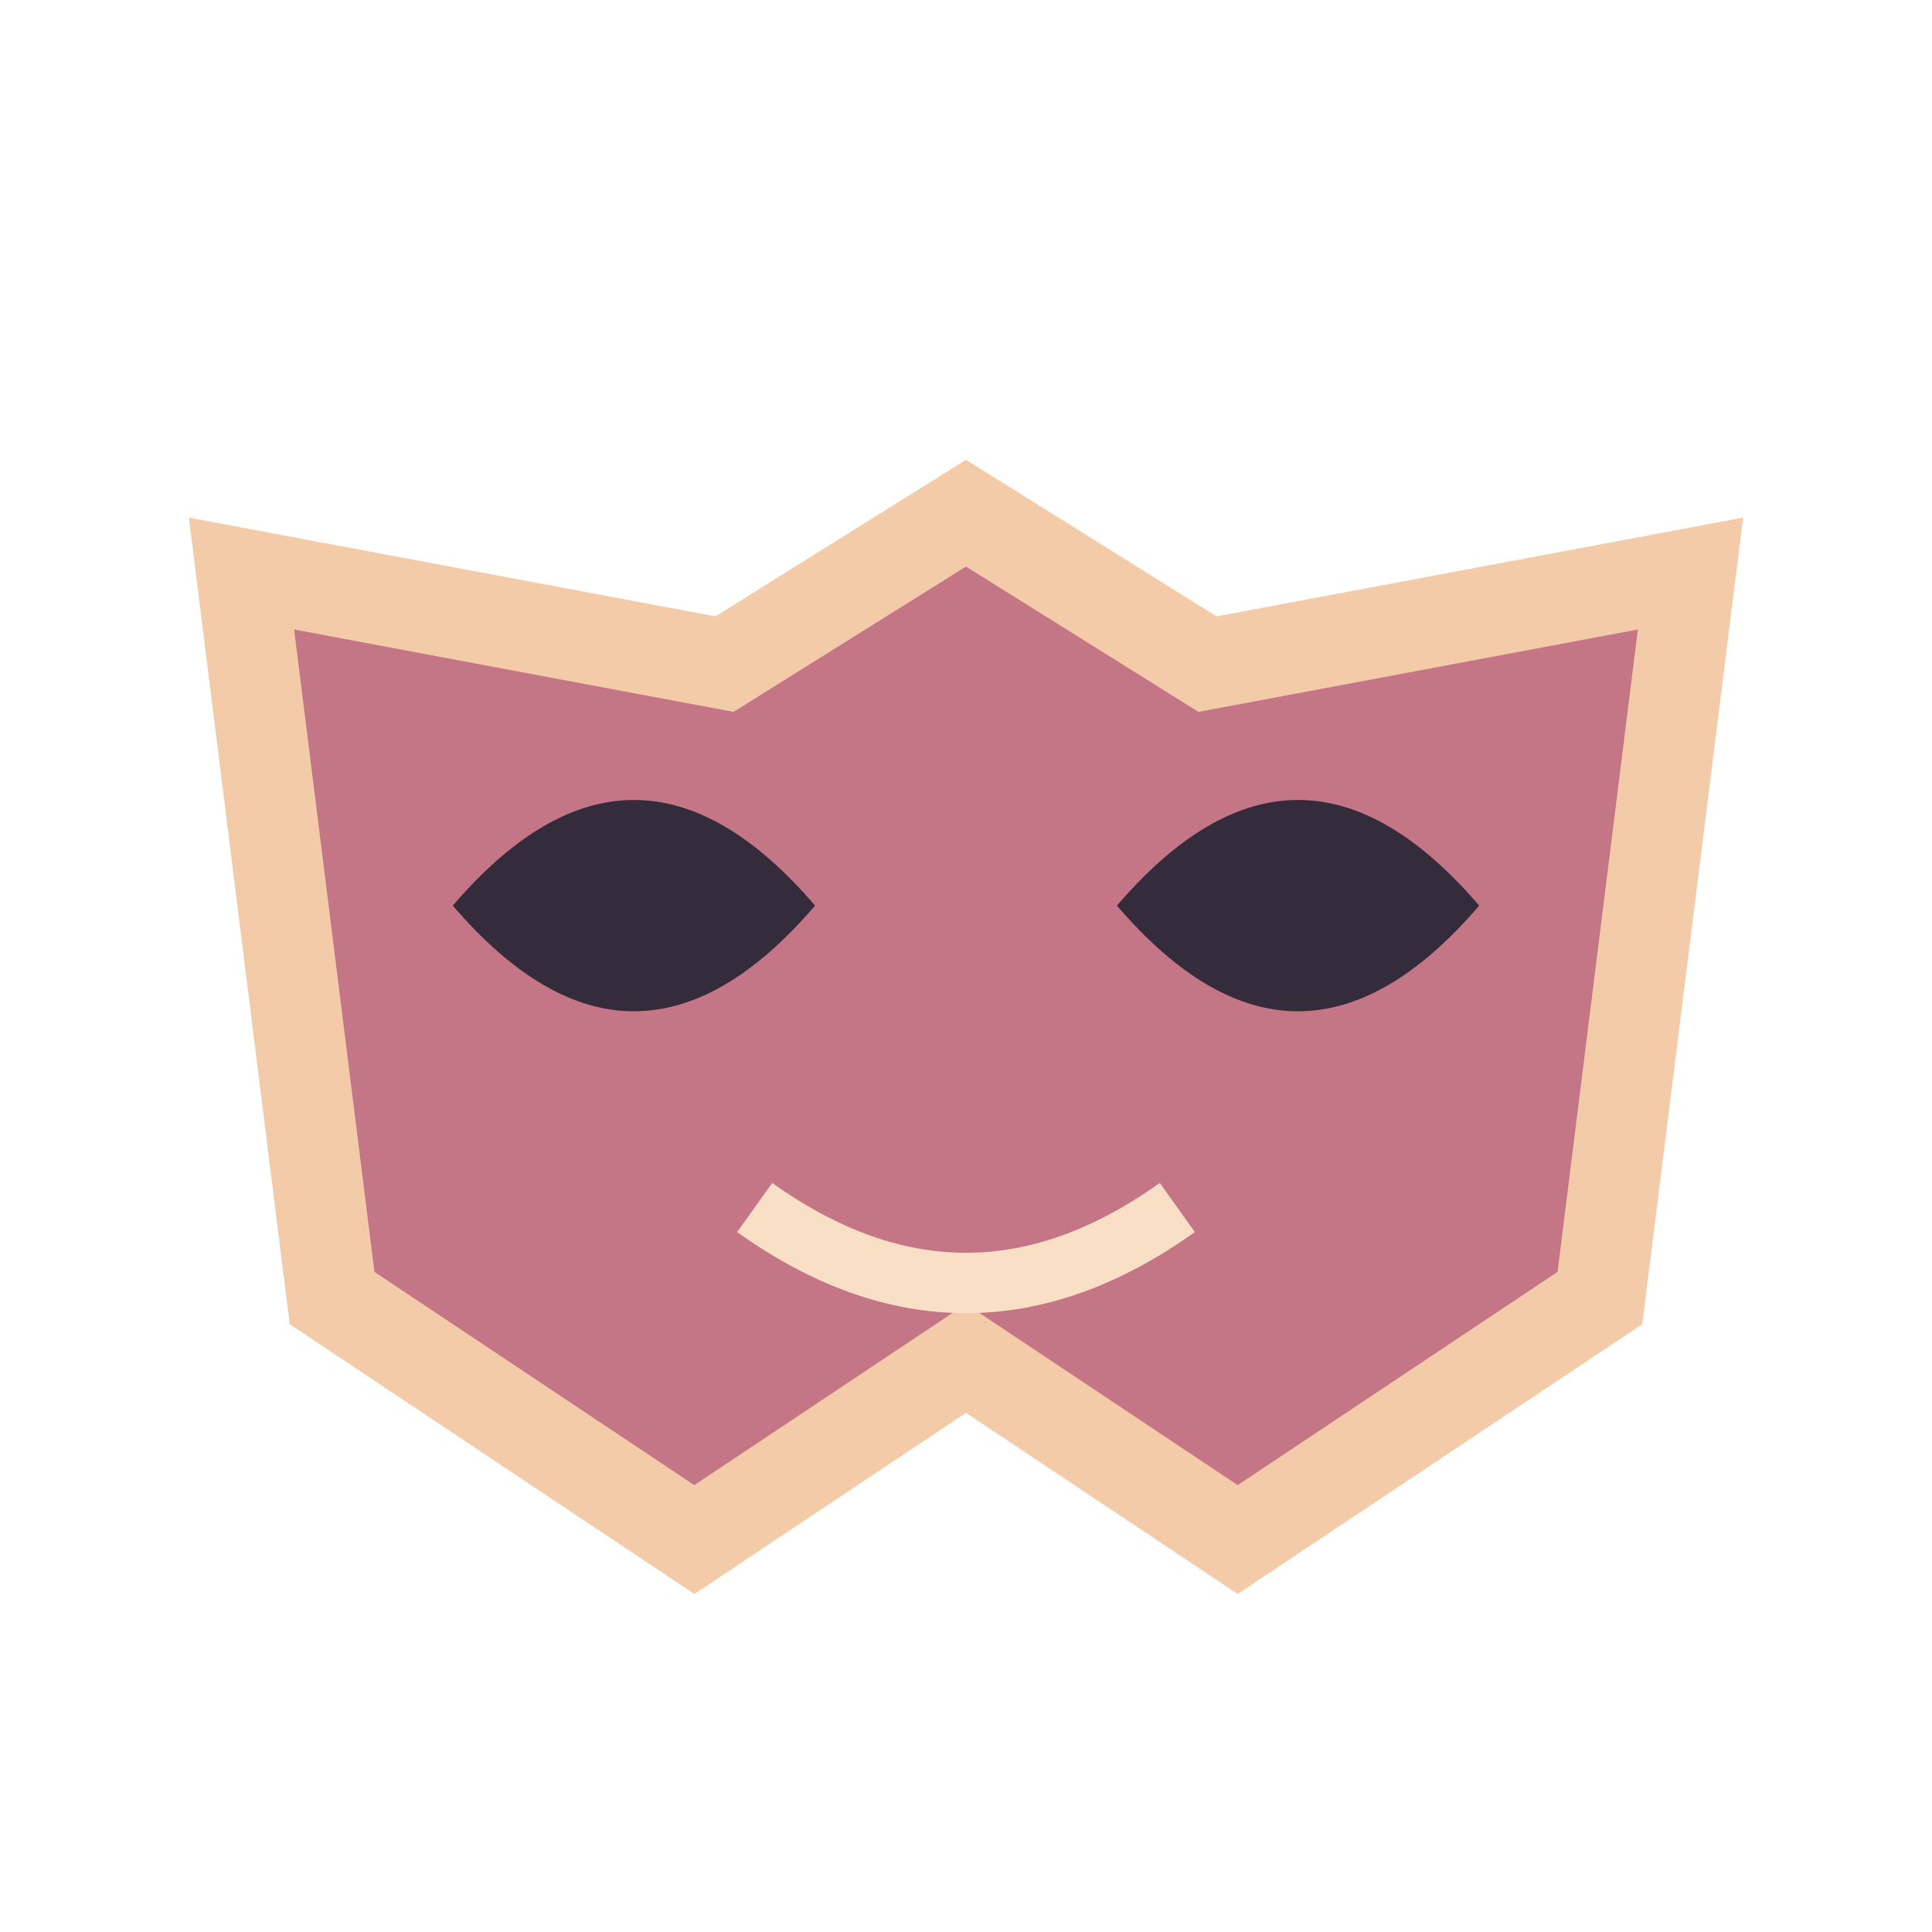
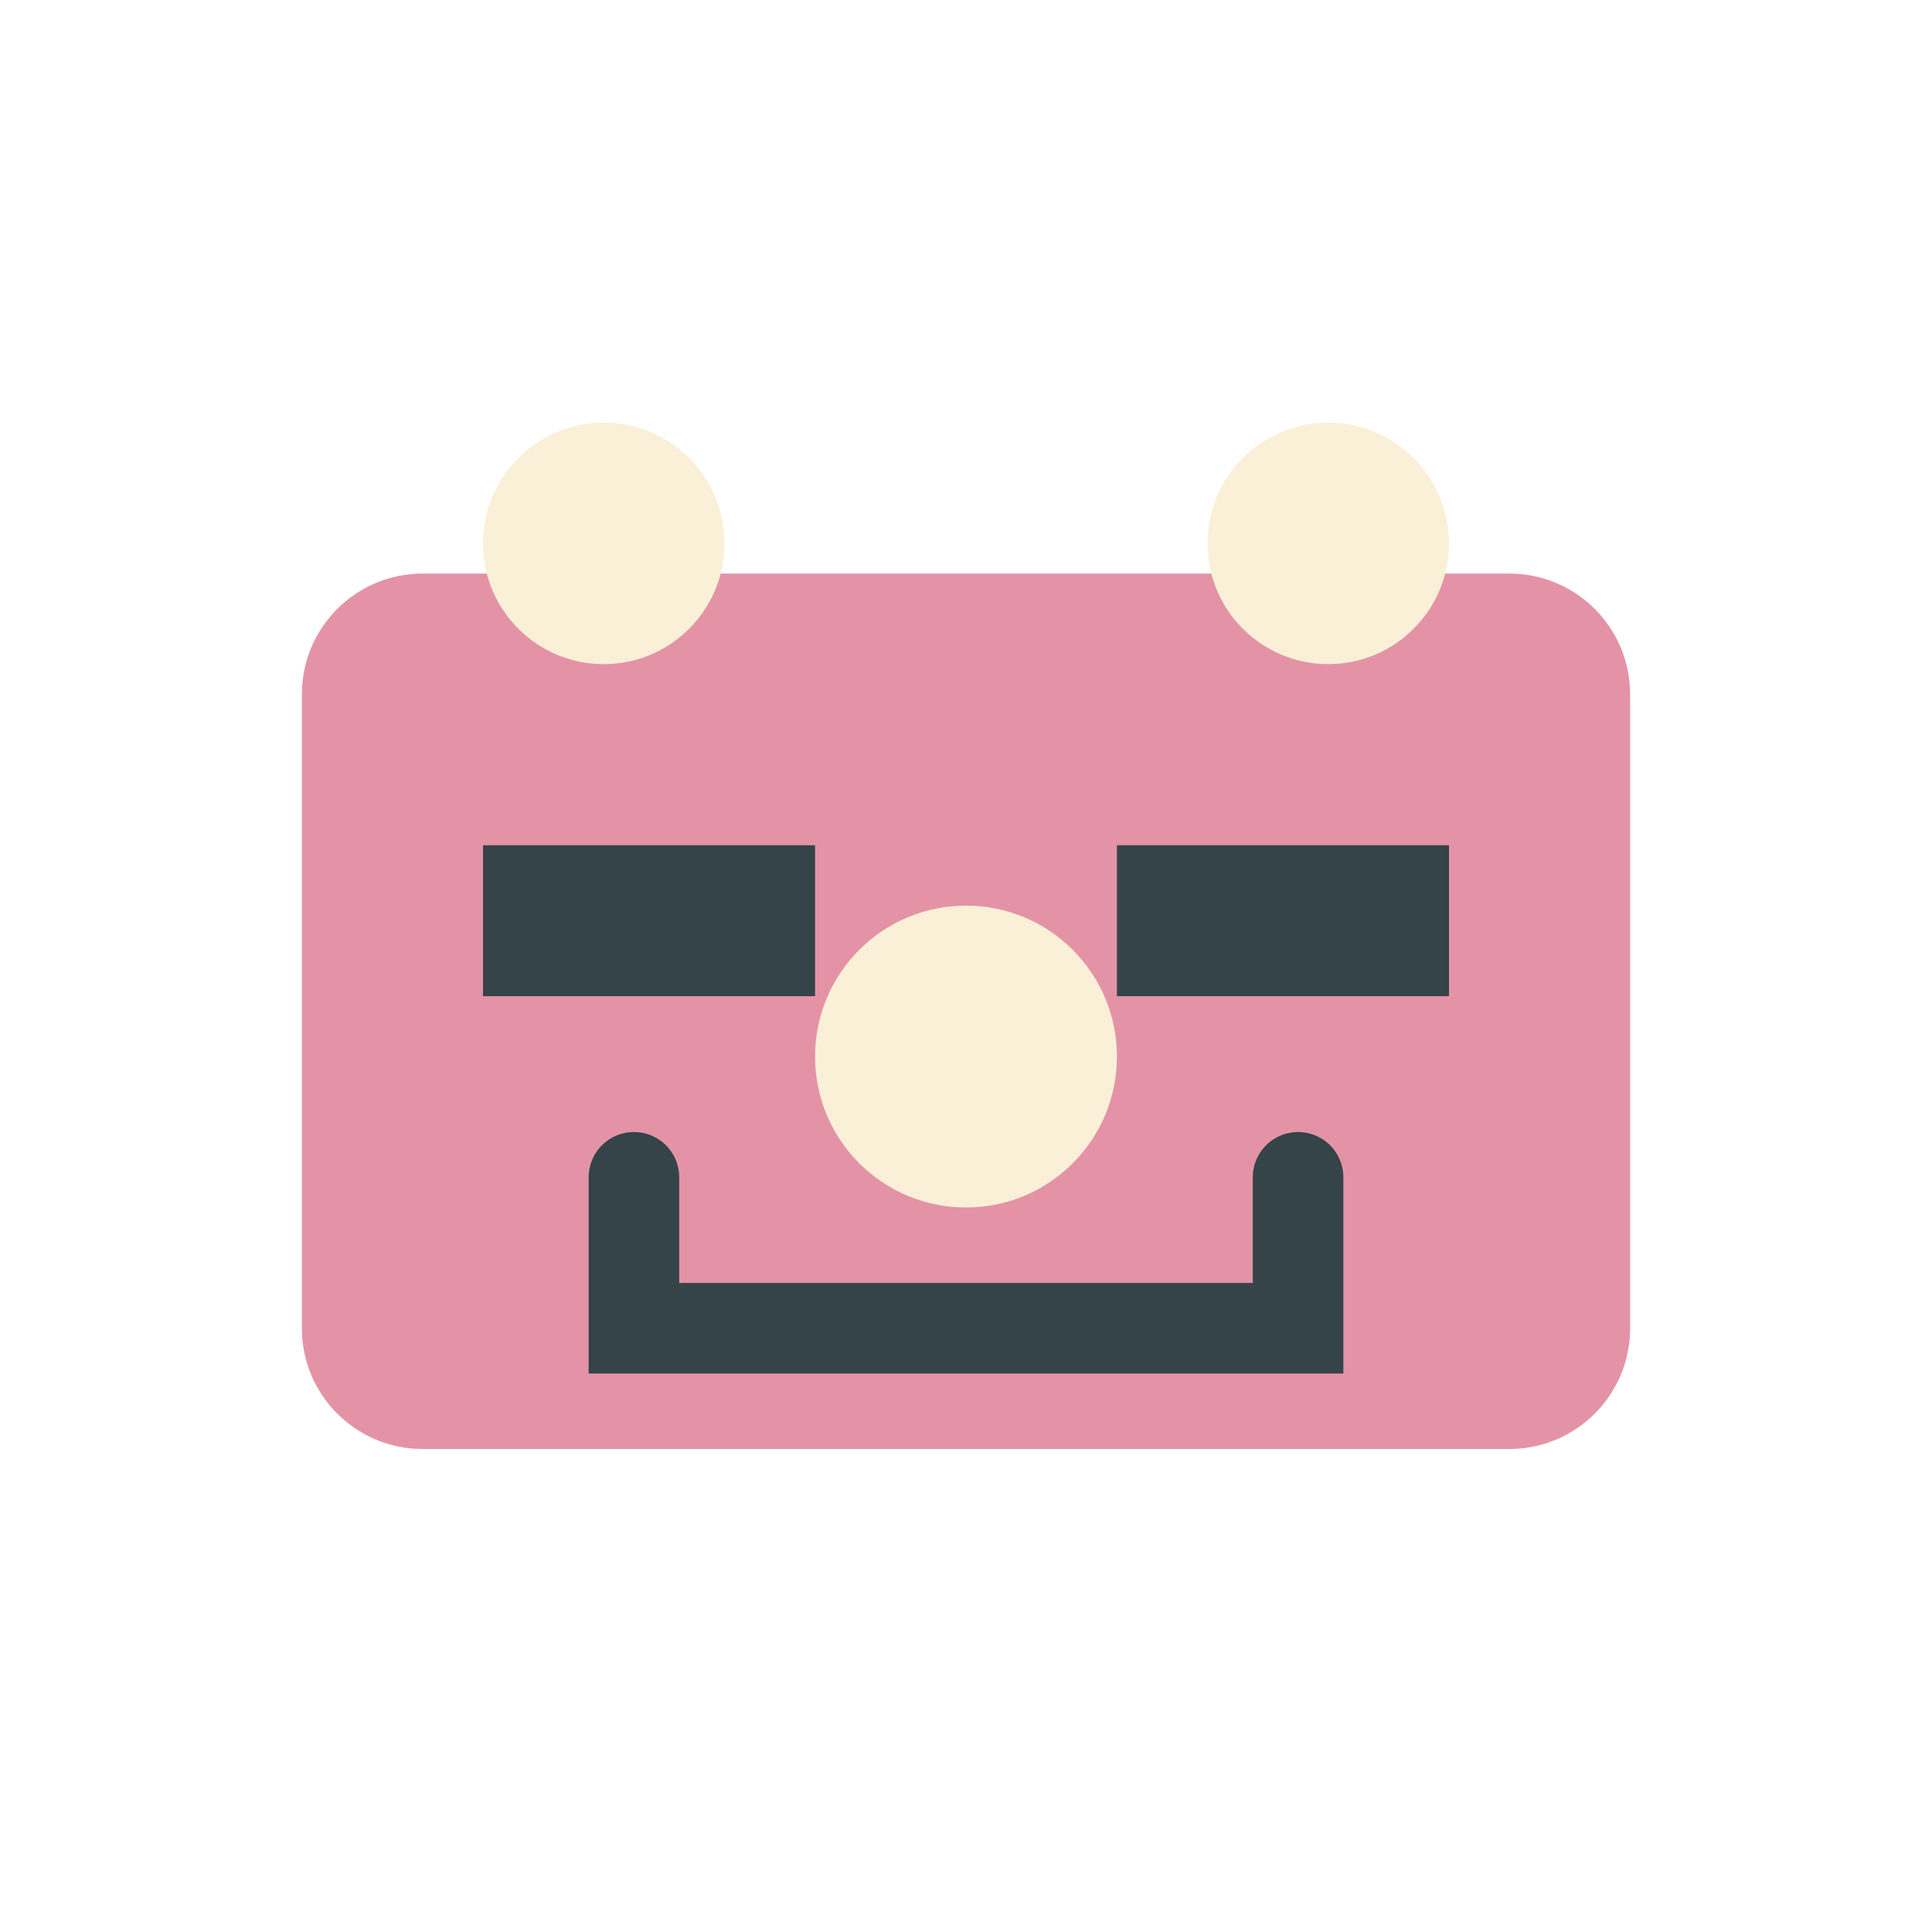
<svg xmlns="http://www.w3.org/2000/svg" viewBox="0 0 64 64">
-   <path d="M8 19 24 22l8-5 8 5 16-3-3 24-12 8-9-6-9 6-12-8z" fill="#c47687" stroke="#f4cba9" stroke-width="3" />
-   <path d="M15 30q6-7 12 0-6 7-12 0m22 0q6-7 12 0-6 7-12 0" fill="#342b3b" />
-   <path d="M25 40q7 5 14 0" fill="none" stroke="#f9dfc5" stroke-width="2" />
+   <rect x="10" y="19" width="44" height="29" rx="4" fill="#e493a6" />
+   <circle cx="20" cy="18" r="4" fill="#f9f0d7" />
+   <circle cx="44" cy="18" r="4" fill="#f9f0d7" />
+   <path d="M16 28h11v5H16zm21 0h11v5H37z" fill="#344448" />
+   <circle cx="32" cy="35" r="5" fill="#f9f0d7" />
+   <path d="M21 39v5h22v-5" fill="none" stroke="#344448" stroke-width="3" stroke-linecap="round" />
</svg>
